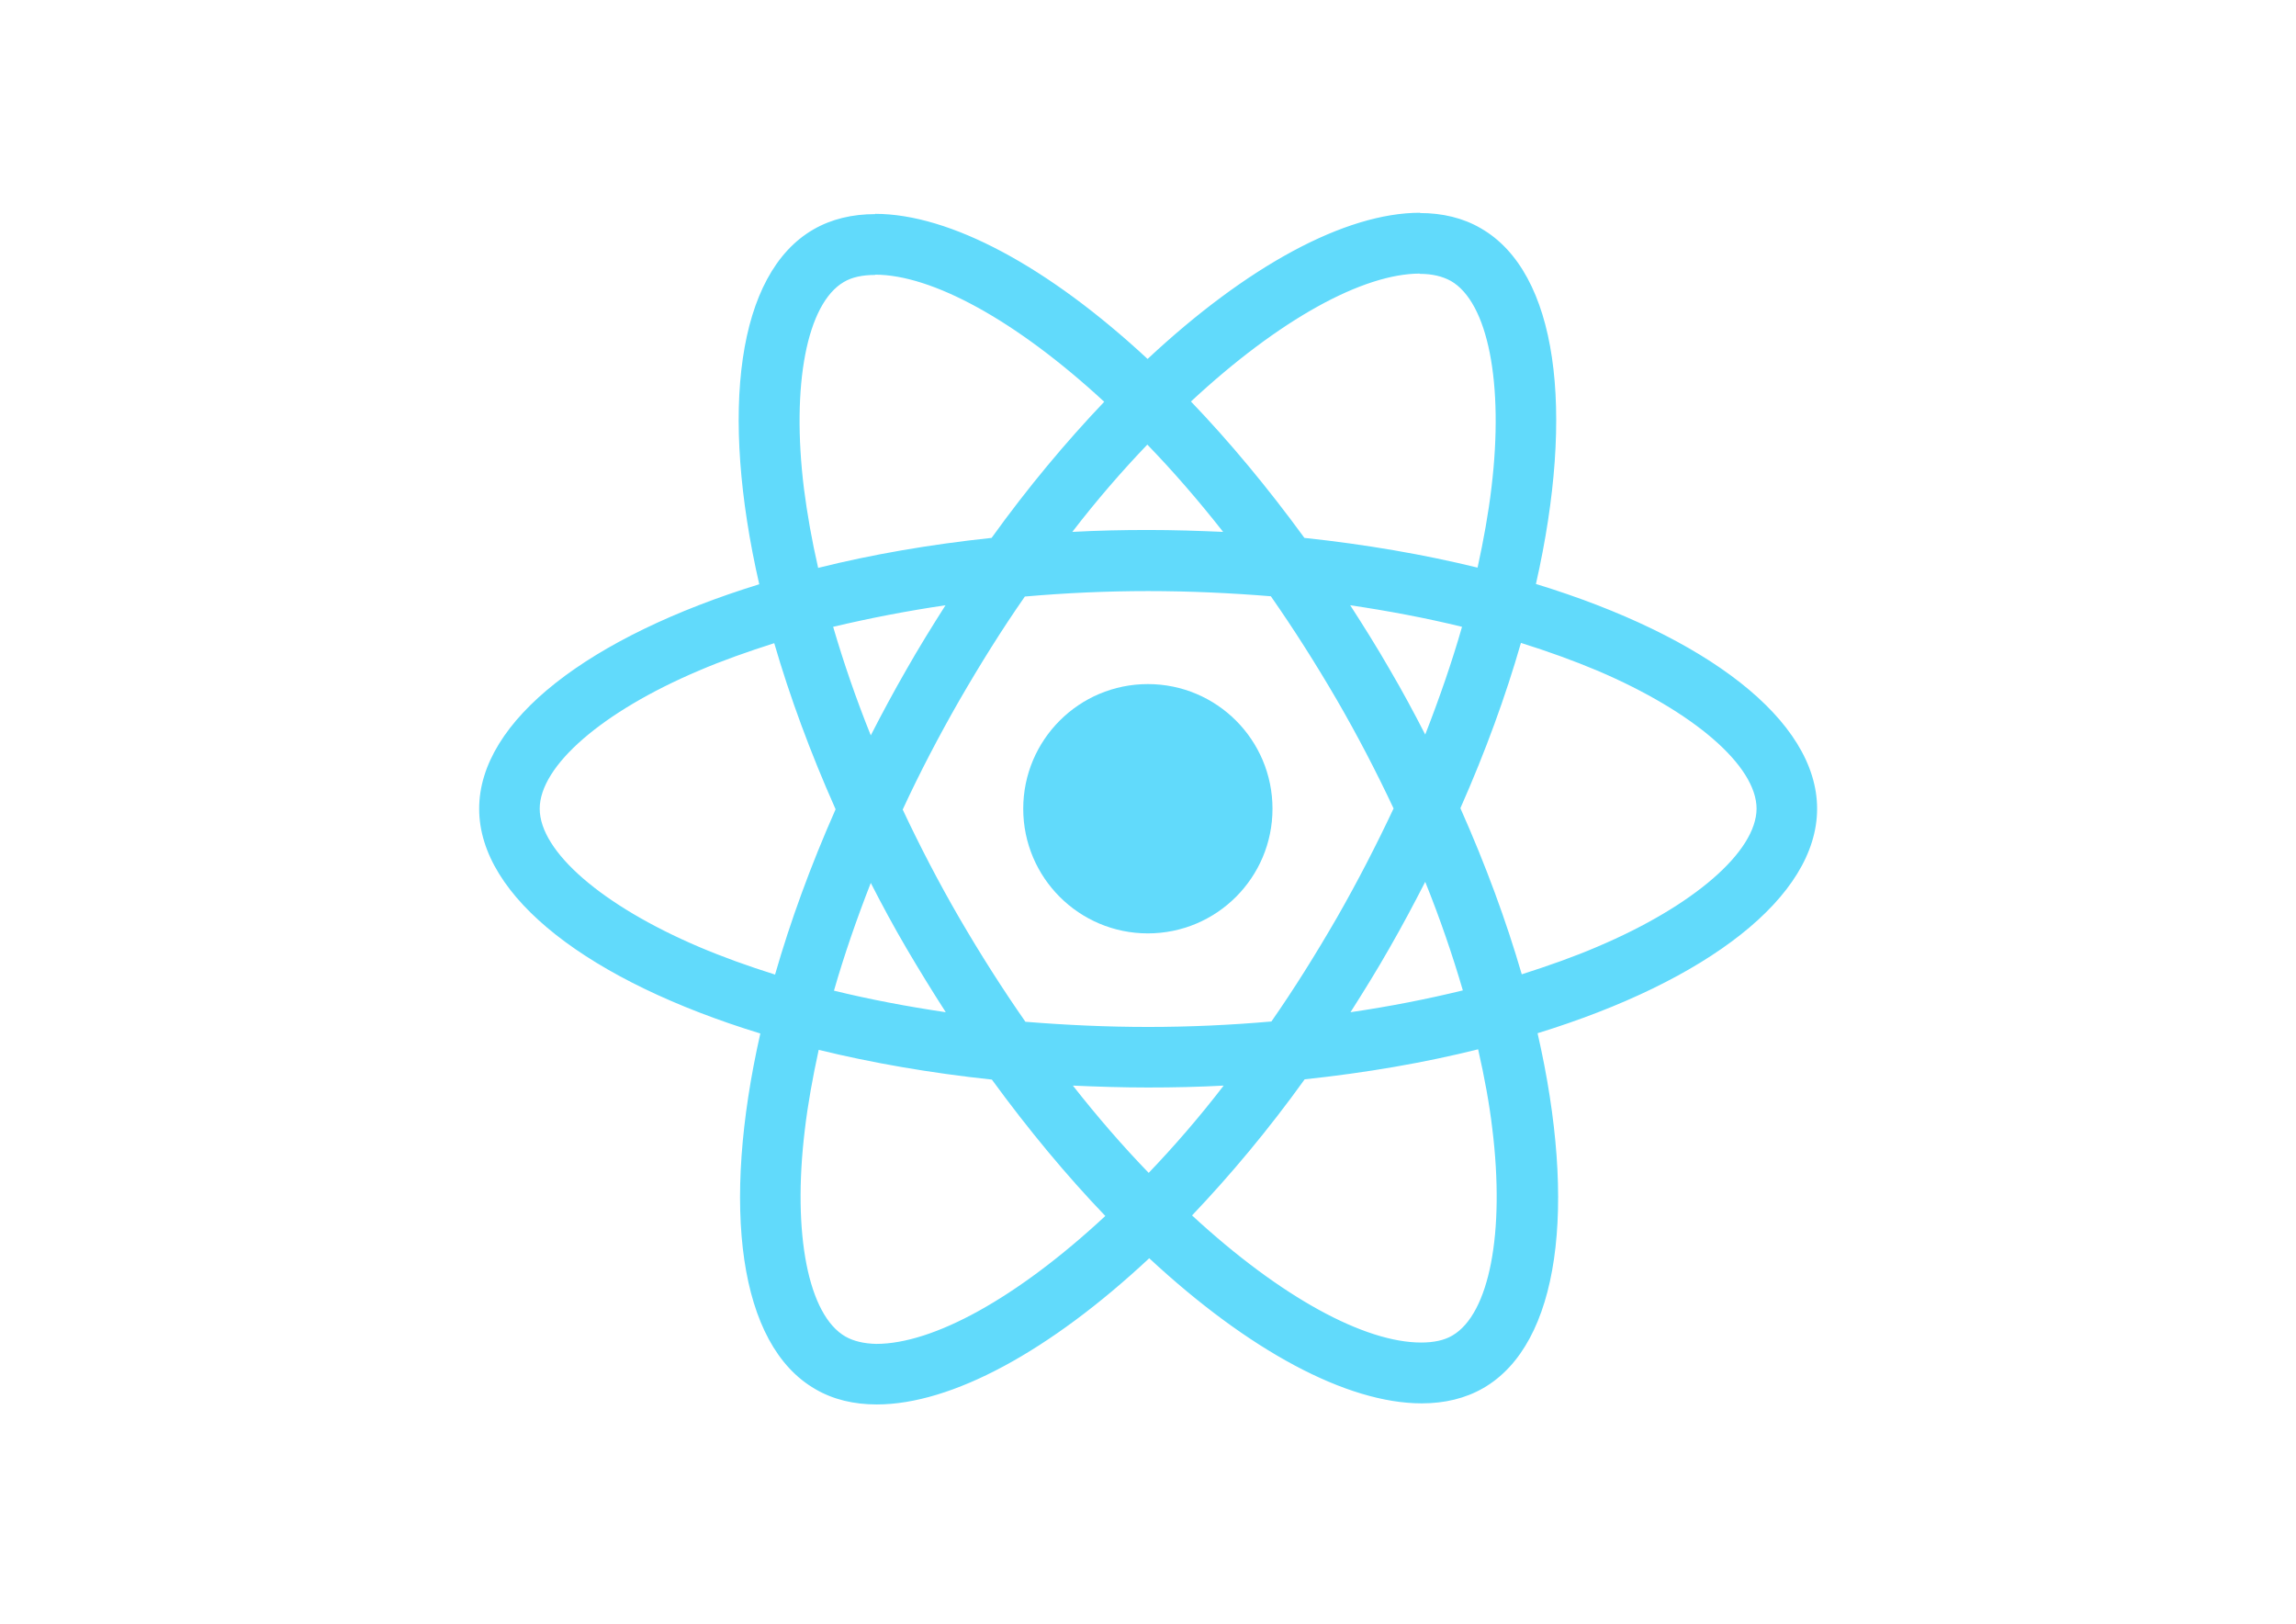
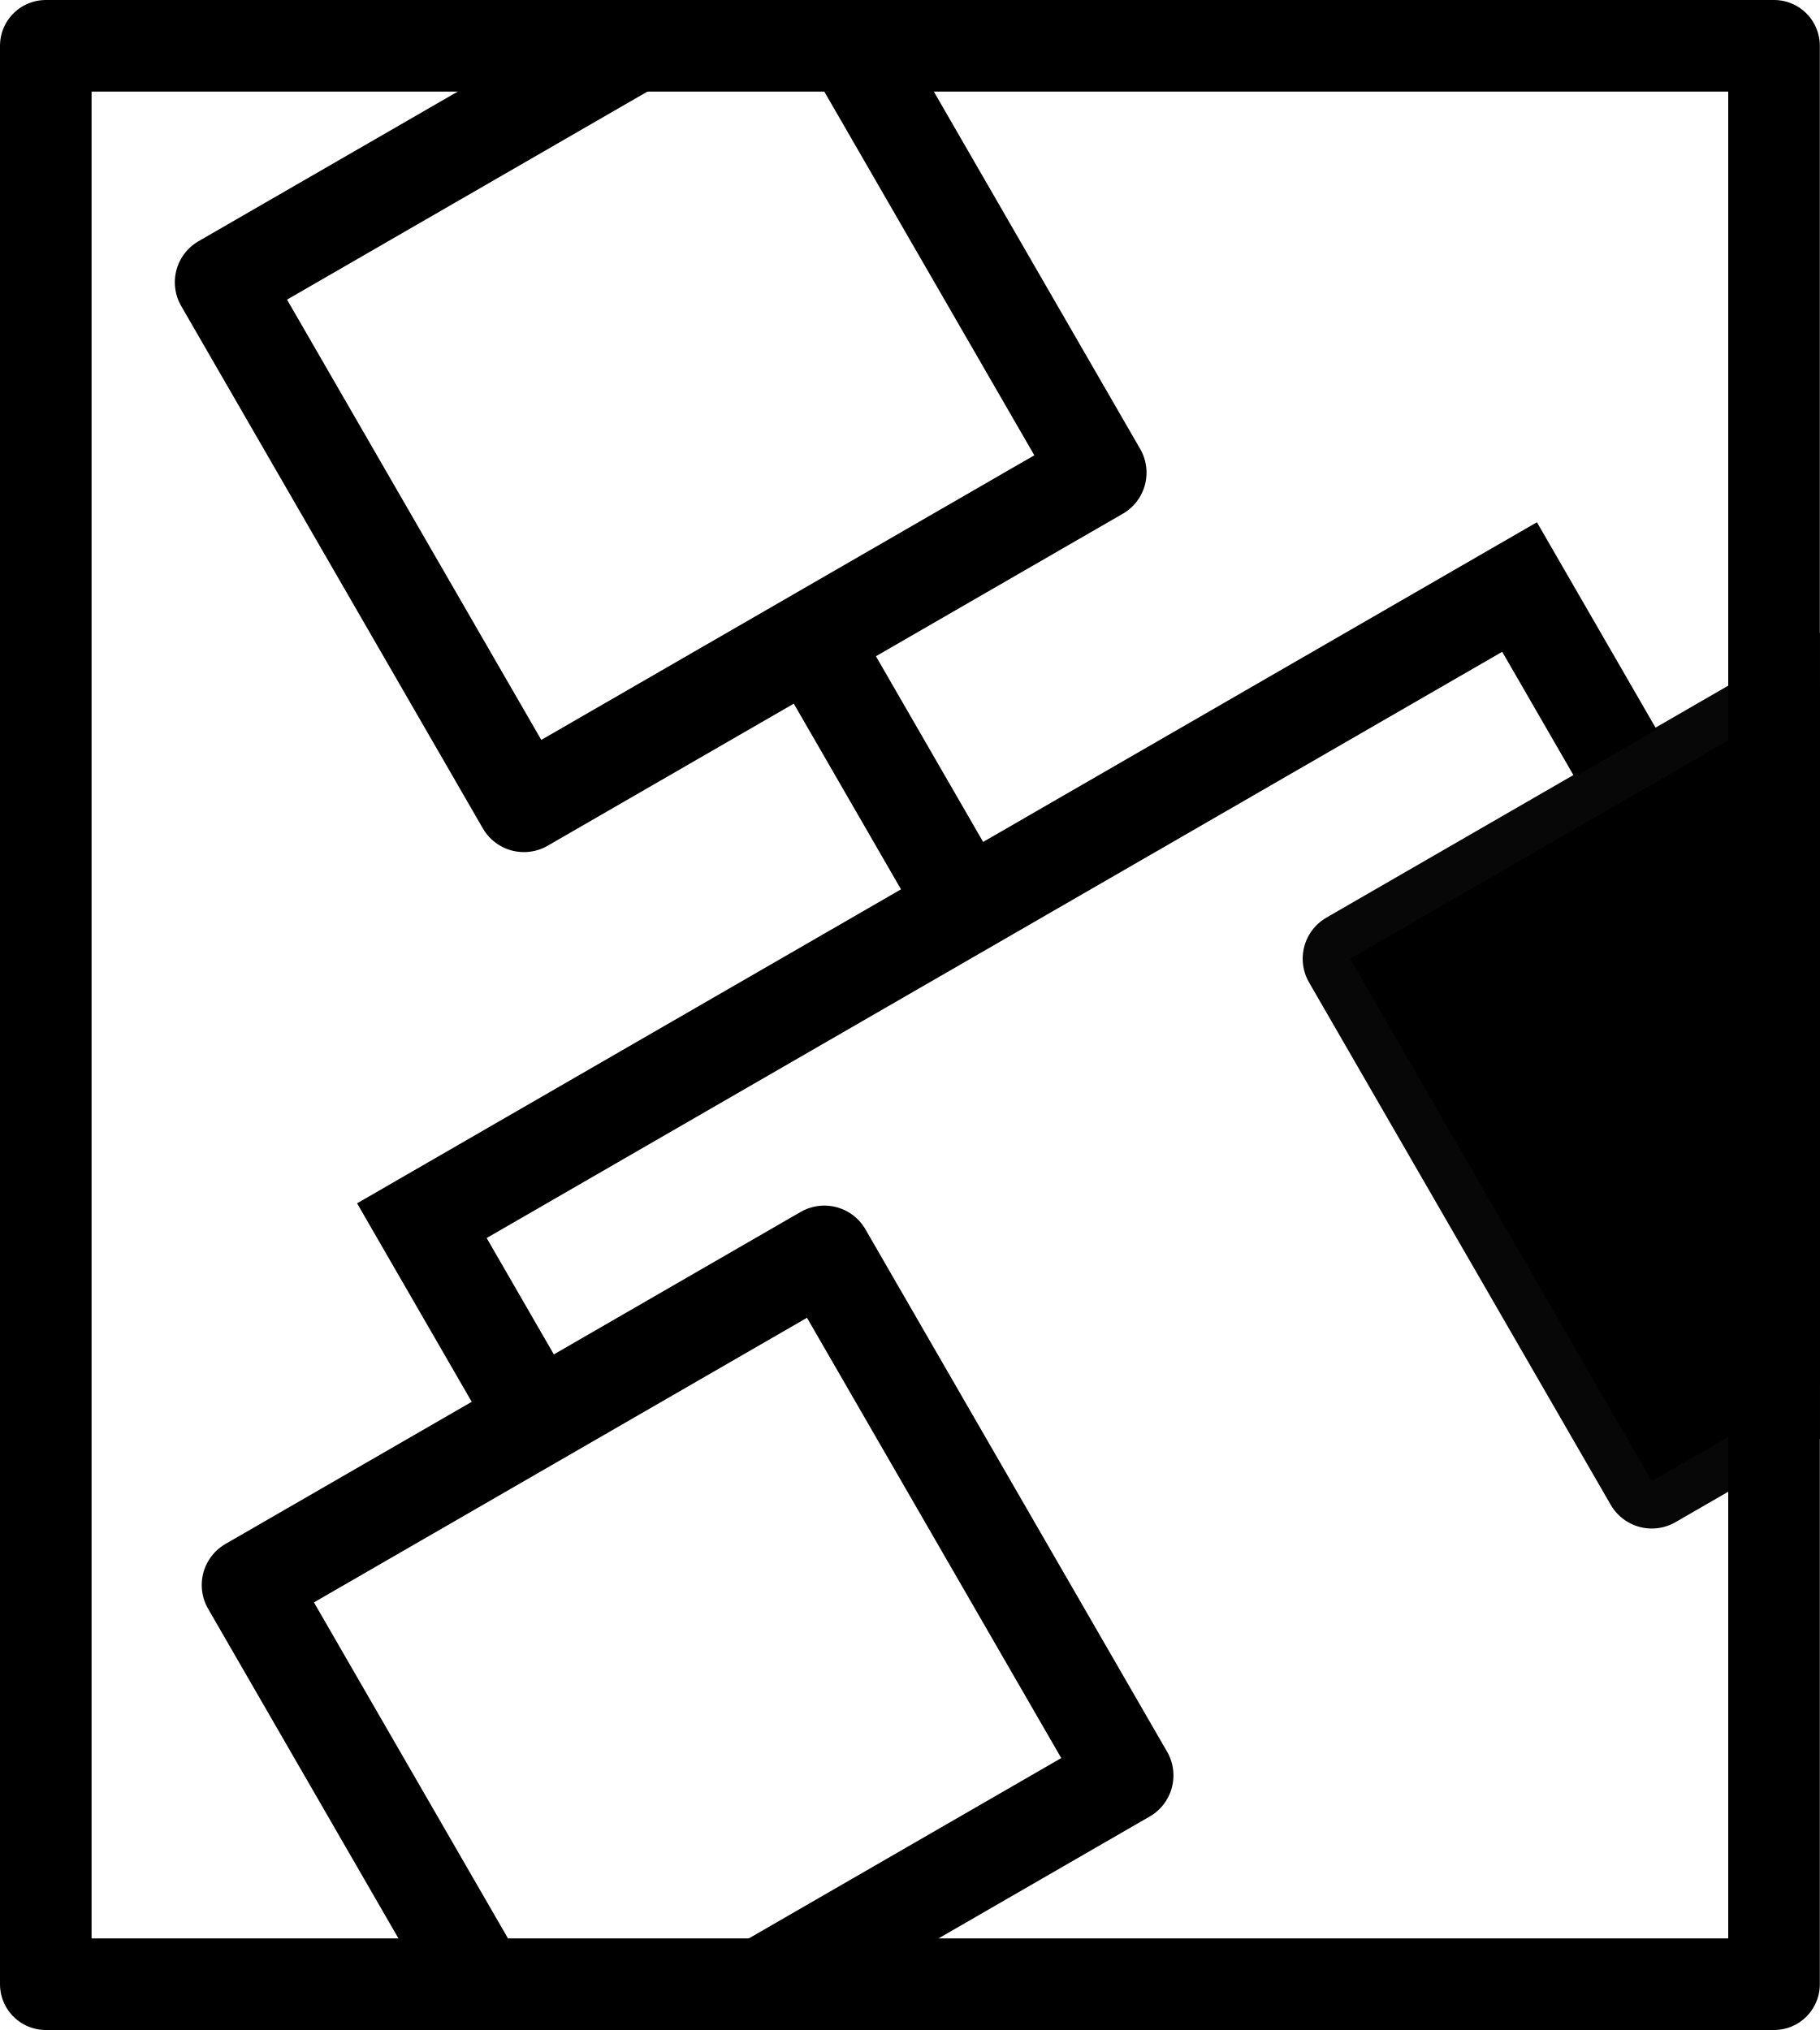
- <svg xmlns="http://www.w3.org/2000/svg" viewBox="0 0 841.9 595.3">
-   <g fill="#61DAFB">
-     <path d="M666.3 296.5c0-32.5-40.7-63.3-103.1-82.4 14.4-63.6 8-114.2-20.2-130.4-6.5-3.8-14.1-5.6-22.4-5.6v22.3c4.6 0 8.3.9 11.4 2.6 13.6 7.8 19.5 37.5 14.9 75.7-1.1 9.4-2.9 19.3-5.1 29.4-19.6-4.8-41-8.5-63.5-10.9-13.5-18.5-27.5-35.3-41.6-50 32.6-30.3 63.2-46.9 84-46.9V78c-27.5 0-63.5 19.6-99.9 53.6-36.4-33.8-72.4-53.2-99.9-53.2v22.3c20.7 0 51.4 16.5 84 46.6-14 14.7-28 31.4-41.3 49.9-22.6 2.4-44 6.1-63.6 11-2.3-10-4-19.7-5.2-29-4.7-38.2 1.1-67.9 14.6-75.8 3-1.8 6.9-2.6 11.5-2.6V78.5c-8.4 0-16 1.8-22.6 5.6-28.1 16.2-34.4 66.7-19.9 130.1-62.2 19.2-102.7 49.9-102.7 82.3 0 32.5 40.7 63.3 103.1 82.4-14.4 63.6-8 114.2 20.2 130.4 6.5 3.8 14.1 5.6 22.5 5.6 27.5 0 63.5-19.6 99.9-53.6 36.4 33.8 72.4 53.2 99.9 53.2 8.4 0 16-1.8 22.6-5.6 28.1-16.2 34.4-66.7 19.9-130.1 62-19.1 102.5-49.9 102.5-82.3zm-130.2-66.7c-3.7 12.9-8.3 26.2-13.5 39.5-4.1-8-8.4-16-13.1-24-4.6-8-9.5-15.8-14.4-23.4 14.2 2.1 27.9 4.7 41 7.9zm-45.8 106.5c-7.8 13.5-15.8 26.3-24.1 38.2-14.9 1.3-30 2-45.2 2-15.1 0-30.2-.7-45-1.9-8.3-11.9-16.4-24.6-24.2-38-7.6-13.1-14.5-26.4-20.8-39.8 6.2-13.4 13.2-26.8 20.7-39.9 7.8-13.5 15.8-26.3 24.1-38.2 14.9-1.3 30-2 45.2-2 15.1 0 30.2.7 45 1.9 8.3 11.9 16.4 24.6 24.2 38 7.6 13.1 14.5 26.4 20.8 39.8-6.3 13.4-13.2 26.8-20.7 39.9zm32.3-13c5.4 13.4 10 26.8 13.8 39.8-13.1 3.2-26.9 5.9-41.2 8 4.9-7.7 9.8-15.6 14.4-23.7 4.6-8 8.9-16.1 13-24.1zM421.2 430c-9.3-9.6-18.6-20.3-27.8-32 9 .4 18.2.7 27.5.7 9.4 0 18.7-.2 27.8-.7-9 11.7-18.3 22.4-27.5 32zm-74.4-58.9c-14.2-2.1-27.9-4.7-41-7.9 3.7-12.9 8.3-26.2 13.5-39.5 4.1 8 8.4 16 13.1 24 4.7 8 9.5 15.8 14.4 23.4zM420.7 163c9.3 9.6 18.6 20.3 27.8 32-9-.4-18.2-.7-27.5-.7-9.4 0-18.7.2-27.8.7 9-11.7 18.3-22.4 27.5-32zm-74 58.9c-4.9 7.7-9.8 15.6-14.4 23.7-4.6 8-8.9 16-13 24-5.4-13.4-10-26.8-13.8-39.8 13.1-3.1 26.9-5.8 41.2-7.9zm-90.5 125.2c-35.4-15.1-58.3-34.9-58.3-50.6 0-15.7 22.9-35.6 58.3-50.6 8.6-3.7 18-7 27.7-10.1 5.7 19.6 13.2 40 22.5 60.9-9.2 20.8-16.6 41.1-22.2 60.6-9.9-3.1-19.3-6.5-28-10.2zM310 490c-13.6-7.8-19.5-37.5-14.9-75.7 1.1-9.4 2.9-19.3 5.1-29.4 19.6 4.8 41 8.5 63.5 10.9 13.5 18.5 27.5 35.3 41.6 50-32.6 30.3-63.2 46.9-84 46.9-4.5-.1-8.3-1-11.3-2.7zm237.2-76.2c4.7 38.2-1.1 67.9-14.6 75.8-3 1.8-6.9 2.6-11.5 2.6-20.7 0-51.4-16.5-84-46.6 14-14.7 28-31.4 41.3-49.9 22.6-2.4 44-6.1 63.6-11 2.3 10.1 4.1 19.8 5.2 29.1zm38.5-66.7c-8.6 3.7-18 7-27.7 10.1-5.7-19.6-13.2-40-22.5-60.9 9.2-20.8 16.6-41.1 22.2-60.6 9.9 3.1 19.3 6.5 28.1 10.2 35.4 15.1 58.3 34.9 58.3 50.6-.1 15.7-23 35.6-58.4 50.6zM320.8 78.4z" />
-     <circle cx="420.9" cy="296.5" r="45.7" />
-     <path d="M520.5 78.1z" />
+ <svg xmlns="http://www.w3.org/2000/svg" id="svg8" version="1.1" viewBox="0 0 99.346 110.839" height="110.839mm" width="99.346mm">
+   <defs id="defs2" />
+   <g transform="translate(-46.14305,-64.38094)" id="layer1">
+     <g transform="matrix(0.8968488,-0.5177959,0.5177959,0.8968488,-22.74465,50.42893)" id="g4583">
+       <rect style="opacity:1;fill:none;fill-opacity:1;stroke:#000000;stroke-width:5;stroke-linejoin:round;stroke-miterlimit:4;stroke-dasharray:none;stroke-dashoffset:0;stroke-opacity:1" id="rect4518" width="35.012" height="31.805" x="53.577" y="63.674" />
+       <rect style="opacity:1;fill:none;fill-opacity:1;stroke:#000000;stroke-width:5;stroke-linejoin:round;stroke-miterlimit:4;stroke-dasharray:none;stroke-dashoffset:0;stroke-opacity:1" id="rect4518-5" width="35.012" height="31.805" x="20.462" y="123.868" />
+       <rect style="opacity:1;fill:#000000;fill-opacity:1;stroke:#000000;stroke-width:5;stroke-linejoin:round;stroke-miterlimit:4;stroke-dasharray:none;stroke-dashoffset:0;stroke-opacity:0.97" id="rect4518-5-6" width="35.012" height="31.805" x="87.235" y="124.287" />
+       <path style="fill:none;stroke:#000000;stroke-width:5;stroke-linecap:butt;stroke-linejoin:miter;stroke-miterlimit:4;stroke-dasharray:none;stroke-opacity:1" d="m 37.952,121.903 v -10.12 h 66.817 v 10.12" id="path4574" />
+       <path style="fill:none;stroke:#000000;stroke-width:5;stroke-linecap:butt;stroke-linejoin:miter;stroke-miterlimit:4;stroke-dasharray:none;stroke-opacity:1" d="M 71.06,111.508 V 96.484" id="path4576" />
+     </g>
+     <rect y="66.881" x="48.643" height="105.839" width="94.346" id="rect4585" style="opacity:1;fill:none;fill-opacity:0.283;stroke:#000000;stroke-width:5;stroke-linejoin:round;stroke-miterlimit:4;stroke-dasharray:none;stroke-dashoffset:0;stroke-opacity:1" />
  </g>
</svg>
